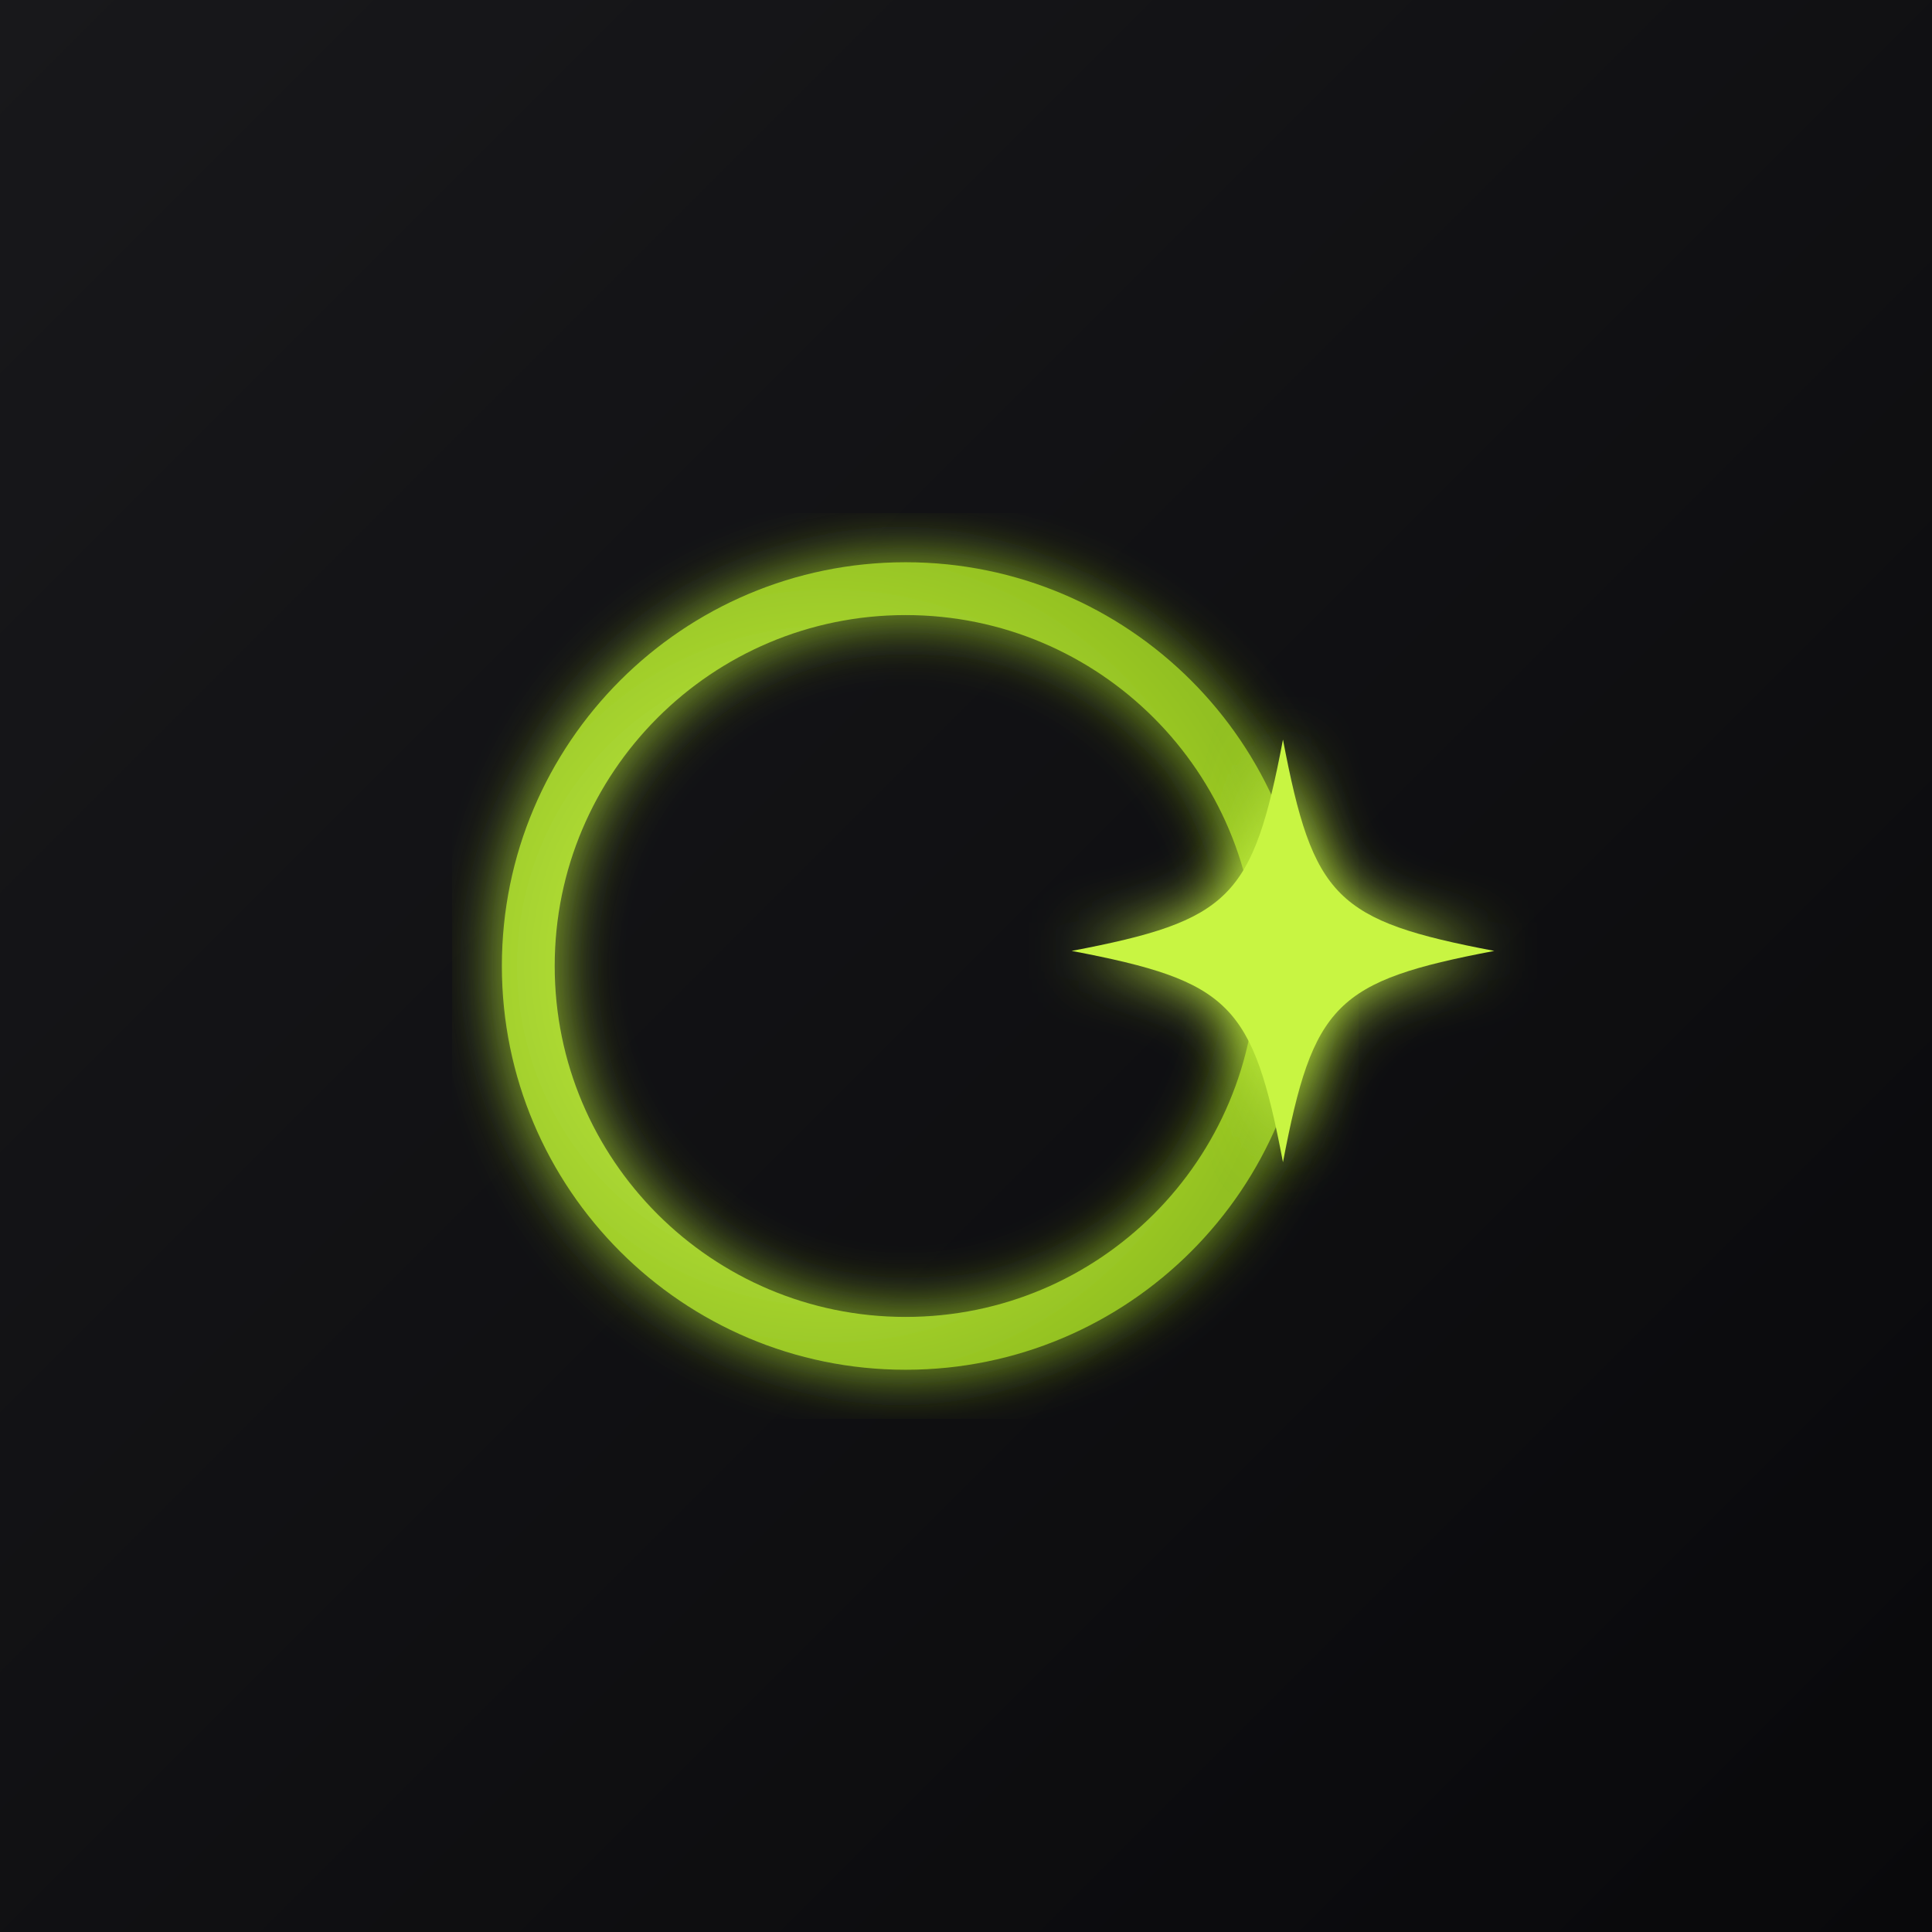
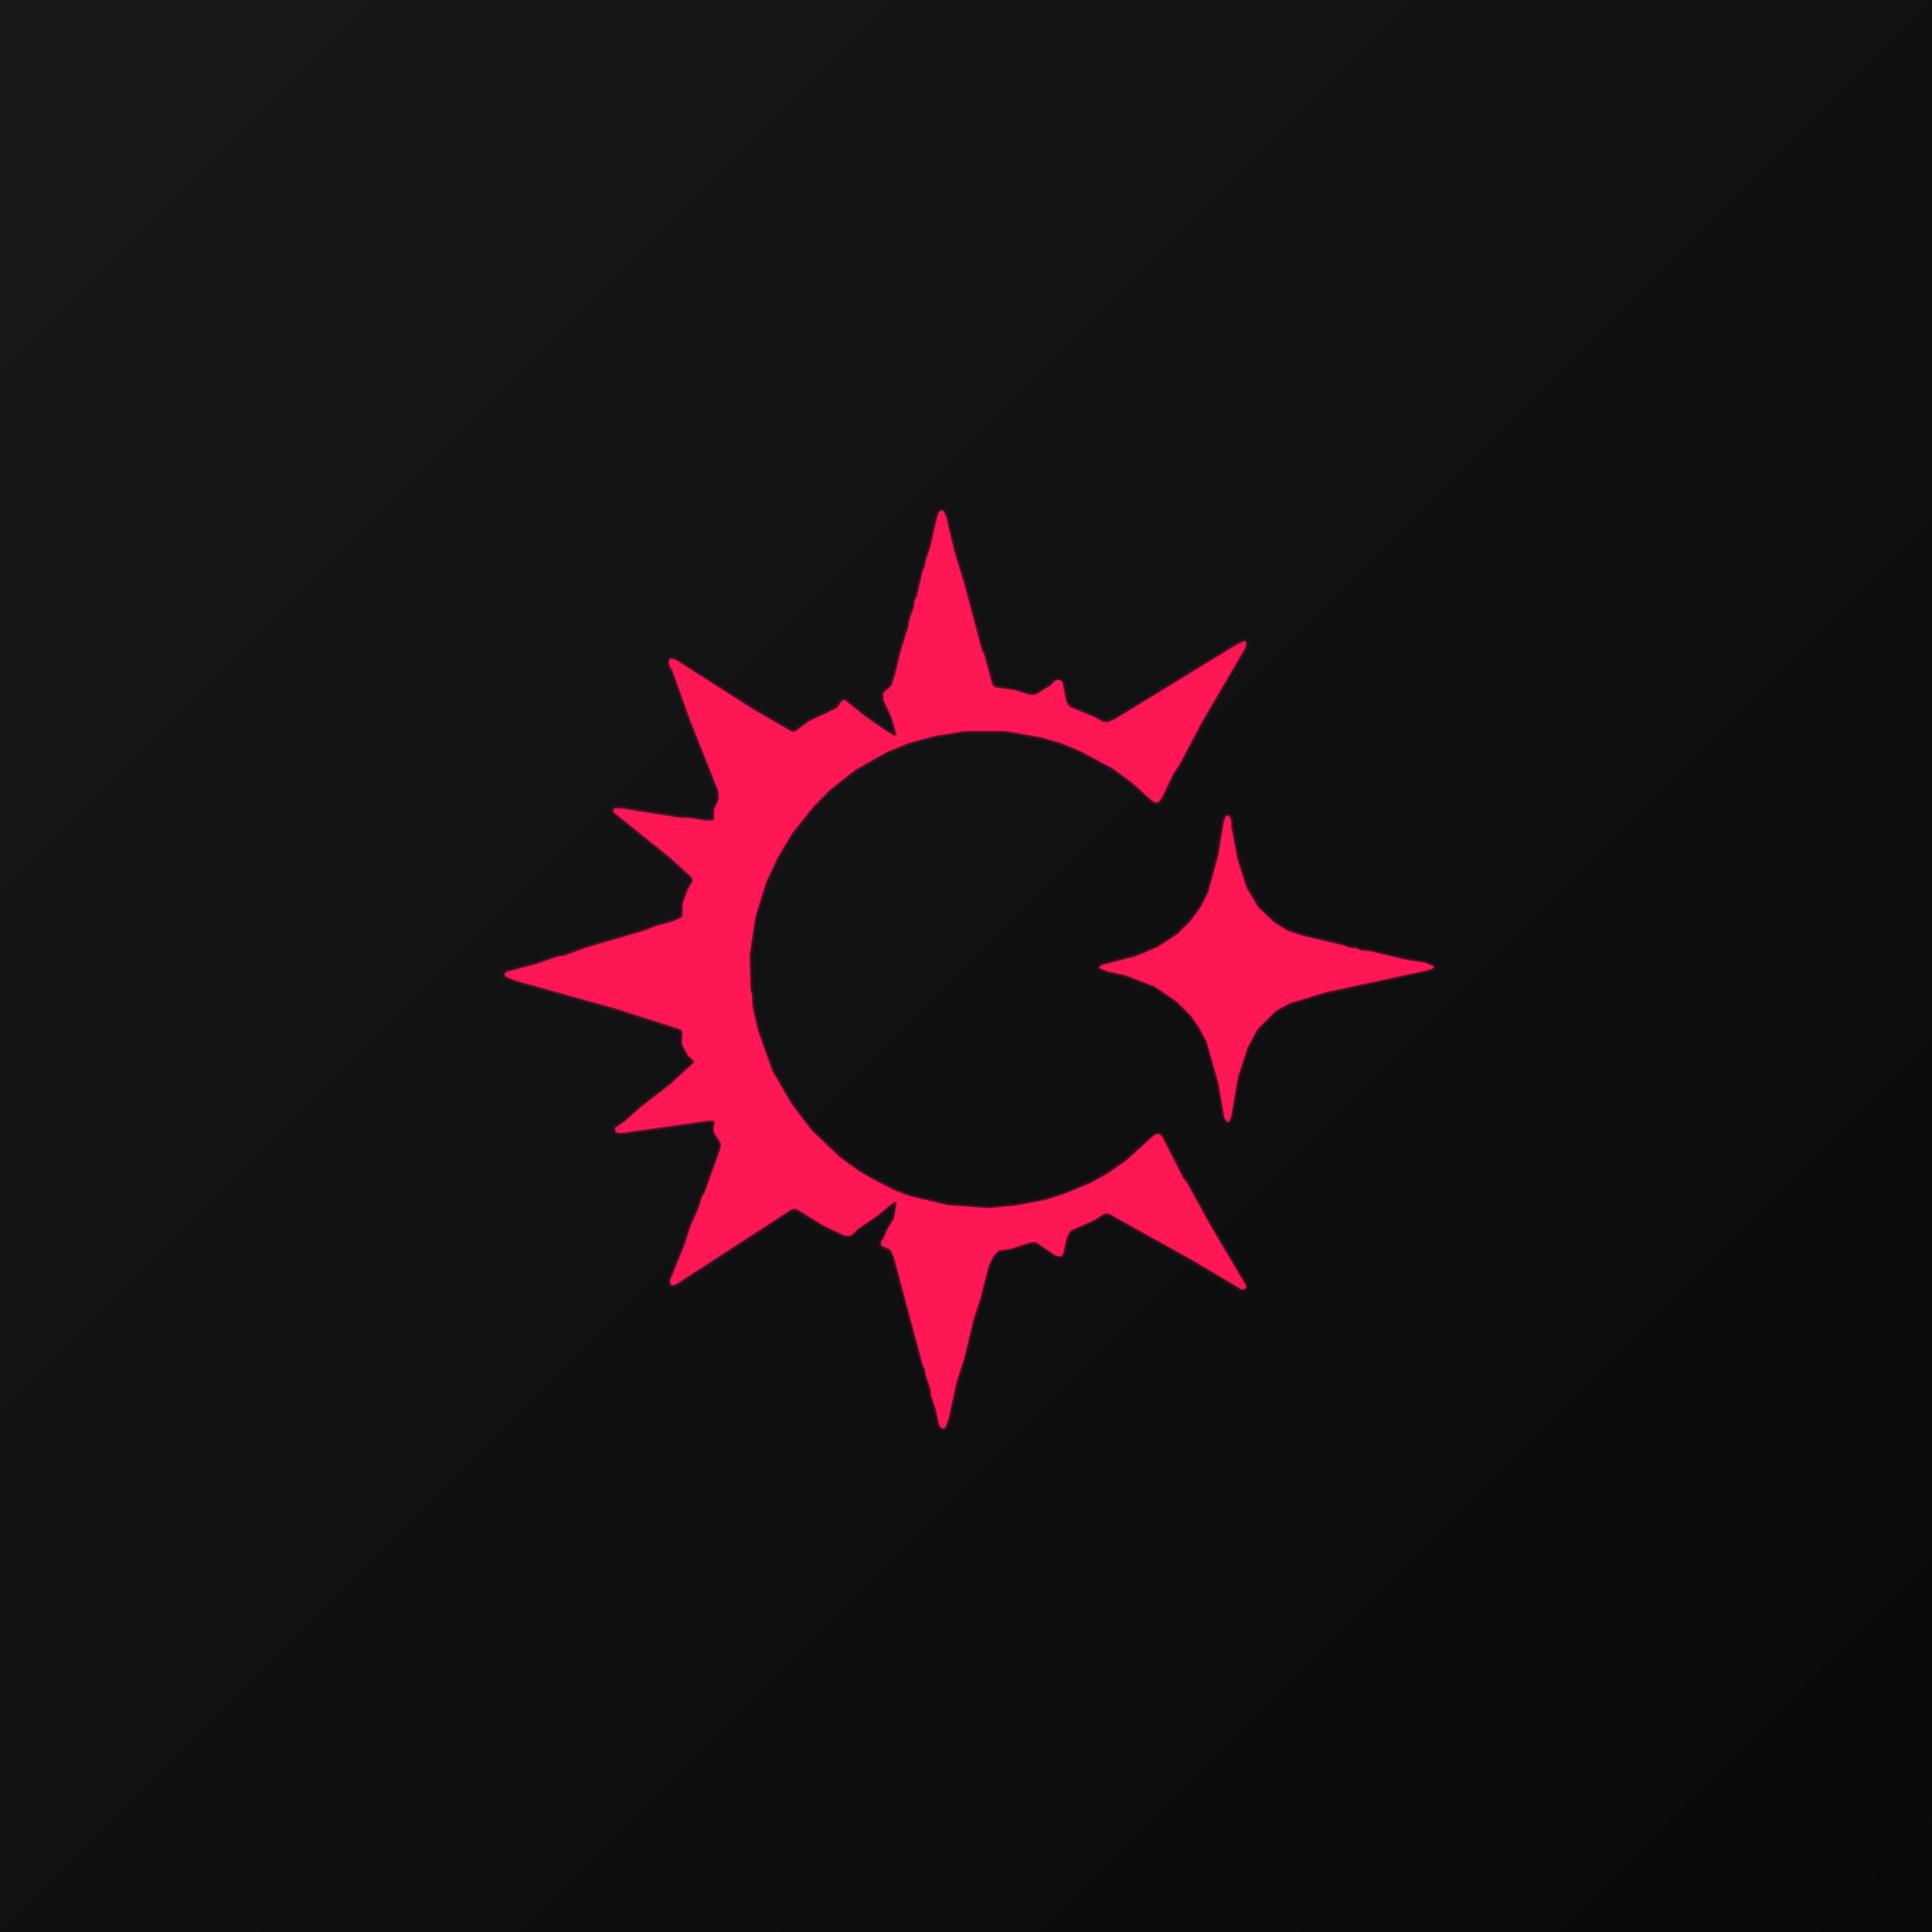
<svg xmlns="http://www.w3.org/2000/svg" viewBox="0 0 512 512">
  <defs>
    <linearGradient id="bg2" x1="0" y1="0" x2="1" y2="1">
      <stop offset="0%" stop-color="#18181b" />
      <stop offset="100%" stop-color="#09090b" />
    </linearGradient>
-     <radialGradient id="ringG2" cx="40%" cy="50%" r="60%">
-       <stop offset="0%" stop-color="#d4ff52" />
-       <stop offset="100%" stop-color="#92c020" />
-     </radialGradient>
    <filter id="glow2">
-       <feGaussianBlur stdDeviation="8" result="b" />
+       <feGaussianBlur stdDeviation="6" result="b" />
      <feMerge>
        <feMergeNode in="b" />
        <feMergeNode in="SourceGraphic" />
      </feMerge>
    </filter>
  </defs>
  <rect width="512" height="512" fill="url(#bg2)" />
-   <circle cx="240" cy="256" r="100" fill="none" stroke="url(#ringG2)" stroke-width="14" filter="url(#glow2)" />
-   <path d="M340 196c8 42 14 48 56 56-42 8-48 14-56 56-8-42-14-48-56-56 42-8 48-14 56-56z" fill="#c8f542" filter="url(#glow2)" />
+   <g transform="translate(102,102) scale(0.07568)" fill="#ff1455" filter="url(#glow2)">
+     <path fill-rule="evenodd" d="M 1954 3655.5 L 1942.5 3645 L 1928.5 3582 L 1913.5 3539 L 1911.5 3517 L 1894.5 3467 L 1892.5 3448 L 1884.5 3433 L 1783.5 3055 L 1771 3027.5 L 1738.5 3013 L 1738.5 2999 L 1745.5 2993 L 1757.5 2963 L 1783.5 2919 L 1793.5 2860 L 1785 2859.5 L 1768 2871.5 L 1728 2905.5 L 1655 2955.5 L 1637 2974.5 L 1625 2979.5 L 1609 2977.5 L 1542 2946.5 L 1439 2883.5 L 1425 2885.5 L 1024 3145.5 L 1009 3152.5 L 1001 3150.5 L 999.5 3137 L 1050.5 3010 L 1071.5 2945 L 1100.5 2880 L 1110.5 2845 L 1120.5 2829 L 1175.5 2675 L 1177.5 2656 L 1153.5 2618 L 1151.5 2602 L 1156.5 2582 L 1153 2575.5 L 1136 2575.5 L 825 2619.5 L 807.5 2616 L 807.5 2602 L 841 2579.5 L 897 2529.5 L 999 2450.5 L 1083.5 2373 L 1083.5 2367 L 1062.5 2349 L 1045.5 2317 L 1040.5 2303 L 1043.5 2267 L 1038.5 2257 L 809 2183.5 L 458 2085.5 L 420.5 2070 L 420.5 2061 L 429 2055.5 L 527 2029.5 L 607 2002.5 L 626 2000.5 L 698 1973.5 L 910 1911.5 L 946 1896.5 L 999 1882.5 L 1035 1868.5 L 1043.5 1860 L 1043.5 1816 L 1062.5 1765 L 1079.5 1737 L 1076.5 1725 L 999 1654.5 L 800.5 1495 L 803 1483.5 L 826 1483.5 L 1032 1516.5 L 1061 1516.5 L 1124 1526.5 L 1151 1526.5 L 1153.5 1523 L 1153.5 1487 L 1170.5 1451 L 1168.5 1422 L 1071.5 1179 L 1007.5 999 L 999.5 987 L 994.5 972 L 999 958.5 L 1018 963.5 L 1289 1136.5 L 1427 1216.5 L 1439 1213.5 L 1487 1177.5 L 1583 1132.5 L 1602 1105.5 L 1612 1105.5 L 1684 1163.5 L 1761 1216.5 L 1785 1230.5 L 1793.5 1228 L 1774.5 1162 L 1747.5 1105 L 1745.5 1080 L 1774.5 1054 L 1786.5 1018 L 1805.5 938 L 1834.5 845 L 1836.5 825 L 1853.5 778 L 1855.5 756 L 1863.5 741 L 1884.5 650 L 1892.5 635 L 1894.5 616 L 1911.5 566 L 1932.5 472 L 1940.5 447 L 1948 439.5 L 1955.5 443 L 1964.5 462 L 1993.5 585 L 2027.5 695 L 2089.5 929 L 2097.5 944 L 2125.5 1047 L 2134 1059.5 L 2204 1069.5 L 2259 1086.5 L 2278 1086.5 L 2332 1052.5 L 2348 1035.5 L 2363 1033.5 L 2371.5 1042 L 2385.5 1110 L 2396 1127.5 L 2488 1165.5 L 2514 1180.5 L 2531 1182.5 L 2558 1170.5 L 2983 910.5 L 3007 898.5 L 3015.5 899 L 3013.5 918 L 2859.5 1181 L 2780.5 1331 L 2760.5 1360 L 2720.5 1444 L 2706 1462.5 L 2689 1457.5 L 2620 1394.5 L 2548 1341.5 L 2435 1281.5 L 2365 1252.5 L 2298 1233.5 L 2175 1211.5 L 2031 1211.5 L 1925 1228.5 L 1836 1252.5 L 1758 1284.5 L 1648 1346.5 L 1561 1414.5 L 1500.5 1475 L 1426.5 1568 L 1375.5 1653 L 1334.5 1740 L 1296.5 1862 L 1276.5 1997 L 1279.5 2118 L 1284.5 2134 L 1286.5 2178 L 1305.5 2261 L 1356.5 2404 L 1423.5 2519 L 1493.5 2611 L 1593 2705.5 L 1662 2755.5 L 1709 2782.5 L 1787 2822.5 L 1841 2842.5 L 1973 2873.5 L 2115 2883.5 L 2216 2873.5 L 2314 2854.5 L 2382 2832.5 L 2469 2796.5 L 2526 2765.5 L 2596 2717.5 L 2697 2625.5 L 2712 2623.5 L 2720.5 2632 L 2796.5 2781 L 2806.5 2792 L 2890.5 2945 L 3013.5 3153 L 3015.5 3162 L 3002 3167.5 L 2832 3066.5 L 2534 2900.5 L 2521 2900.5 L 2479 2926.5 L 2401 2960.5 L 2388.5 2980 L 2373.5 3044 L 2368 3051.5 L 2348 3047.5 L 2281 3001.5 L 2264 3001.5 L 2187 3025.5 L 2148 3030.5 L 2128.5 3053 L 2113.5 3084 L 2085.5 3195 L 2060.5 3272 L 2027.5 3409 L 2000.5 3493 L 1974.5 3614 L 1962.5 3650 Z" />
+     <path d="M 2953 2582.5 L 2940.5 2567 L 2919.5 2445 L 2878.5 2300 L 2851.5 2249 L 2822.5 2208 L 2774 2159.5 L 2697 2106.5 L 2591 2065.5 L 2533 2053.5 L 2500.5 2041 L 2507 2033.5 L 2627 2002.5 L 2706 1969.5 L 2776 1923.5 L 2822.5 1877 L 2856.5 1831 L 2883.5 1778 L 2919.5 1646 L 2938.5 1530 L 2945.5 1511 L 2951 1507.5 L 2958.5 1514 L 2963.5 1531 L 2962.5 1544 L 2984.5 1660 L 3015.5 1759 L 3056.5 1829 L 3113 1882.5 L 3159 1911.5 L 3216 1930.5 L 3361 1964.5 L 3375 1971.5 L 3402 1973.5 L 3419 1981.5 L 3448 1983.5 L 3568 2012.5 L 3643 2024.5 L 3674.5 2037 L 3666 2044.5 L 3640 2051.5 L 3296 2125.5 L 3168 2164.5 L 3120 2190.5 L 3054.5 2256 L 3020.5 2319 L 2986.5 2423 L 2962.5 2563 Z" />
+   </g>
</svg>
